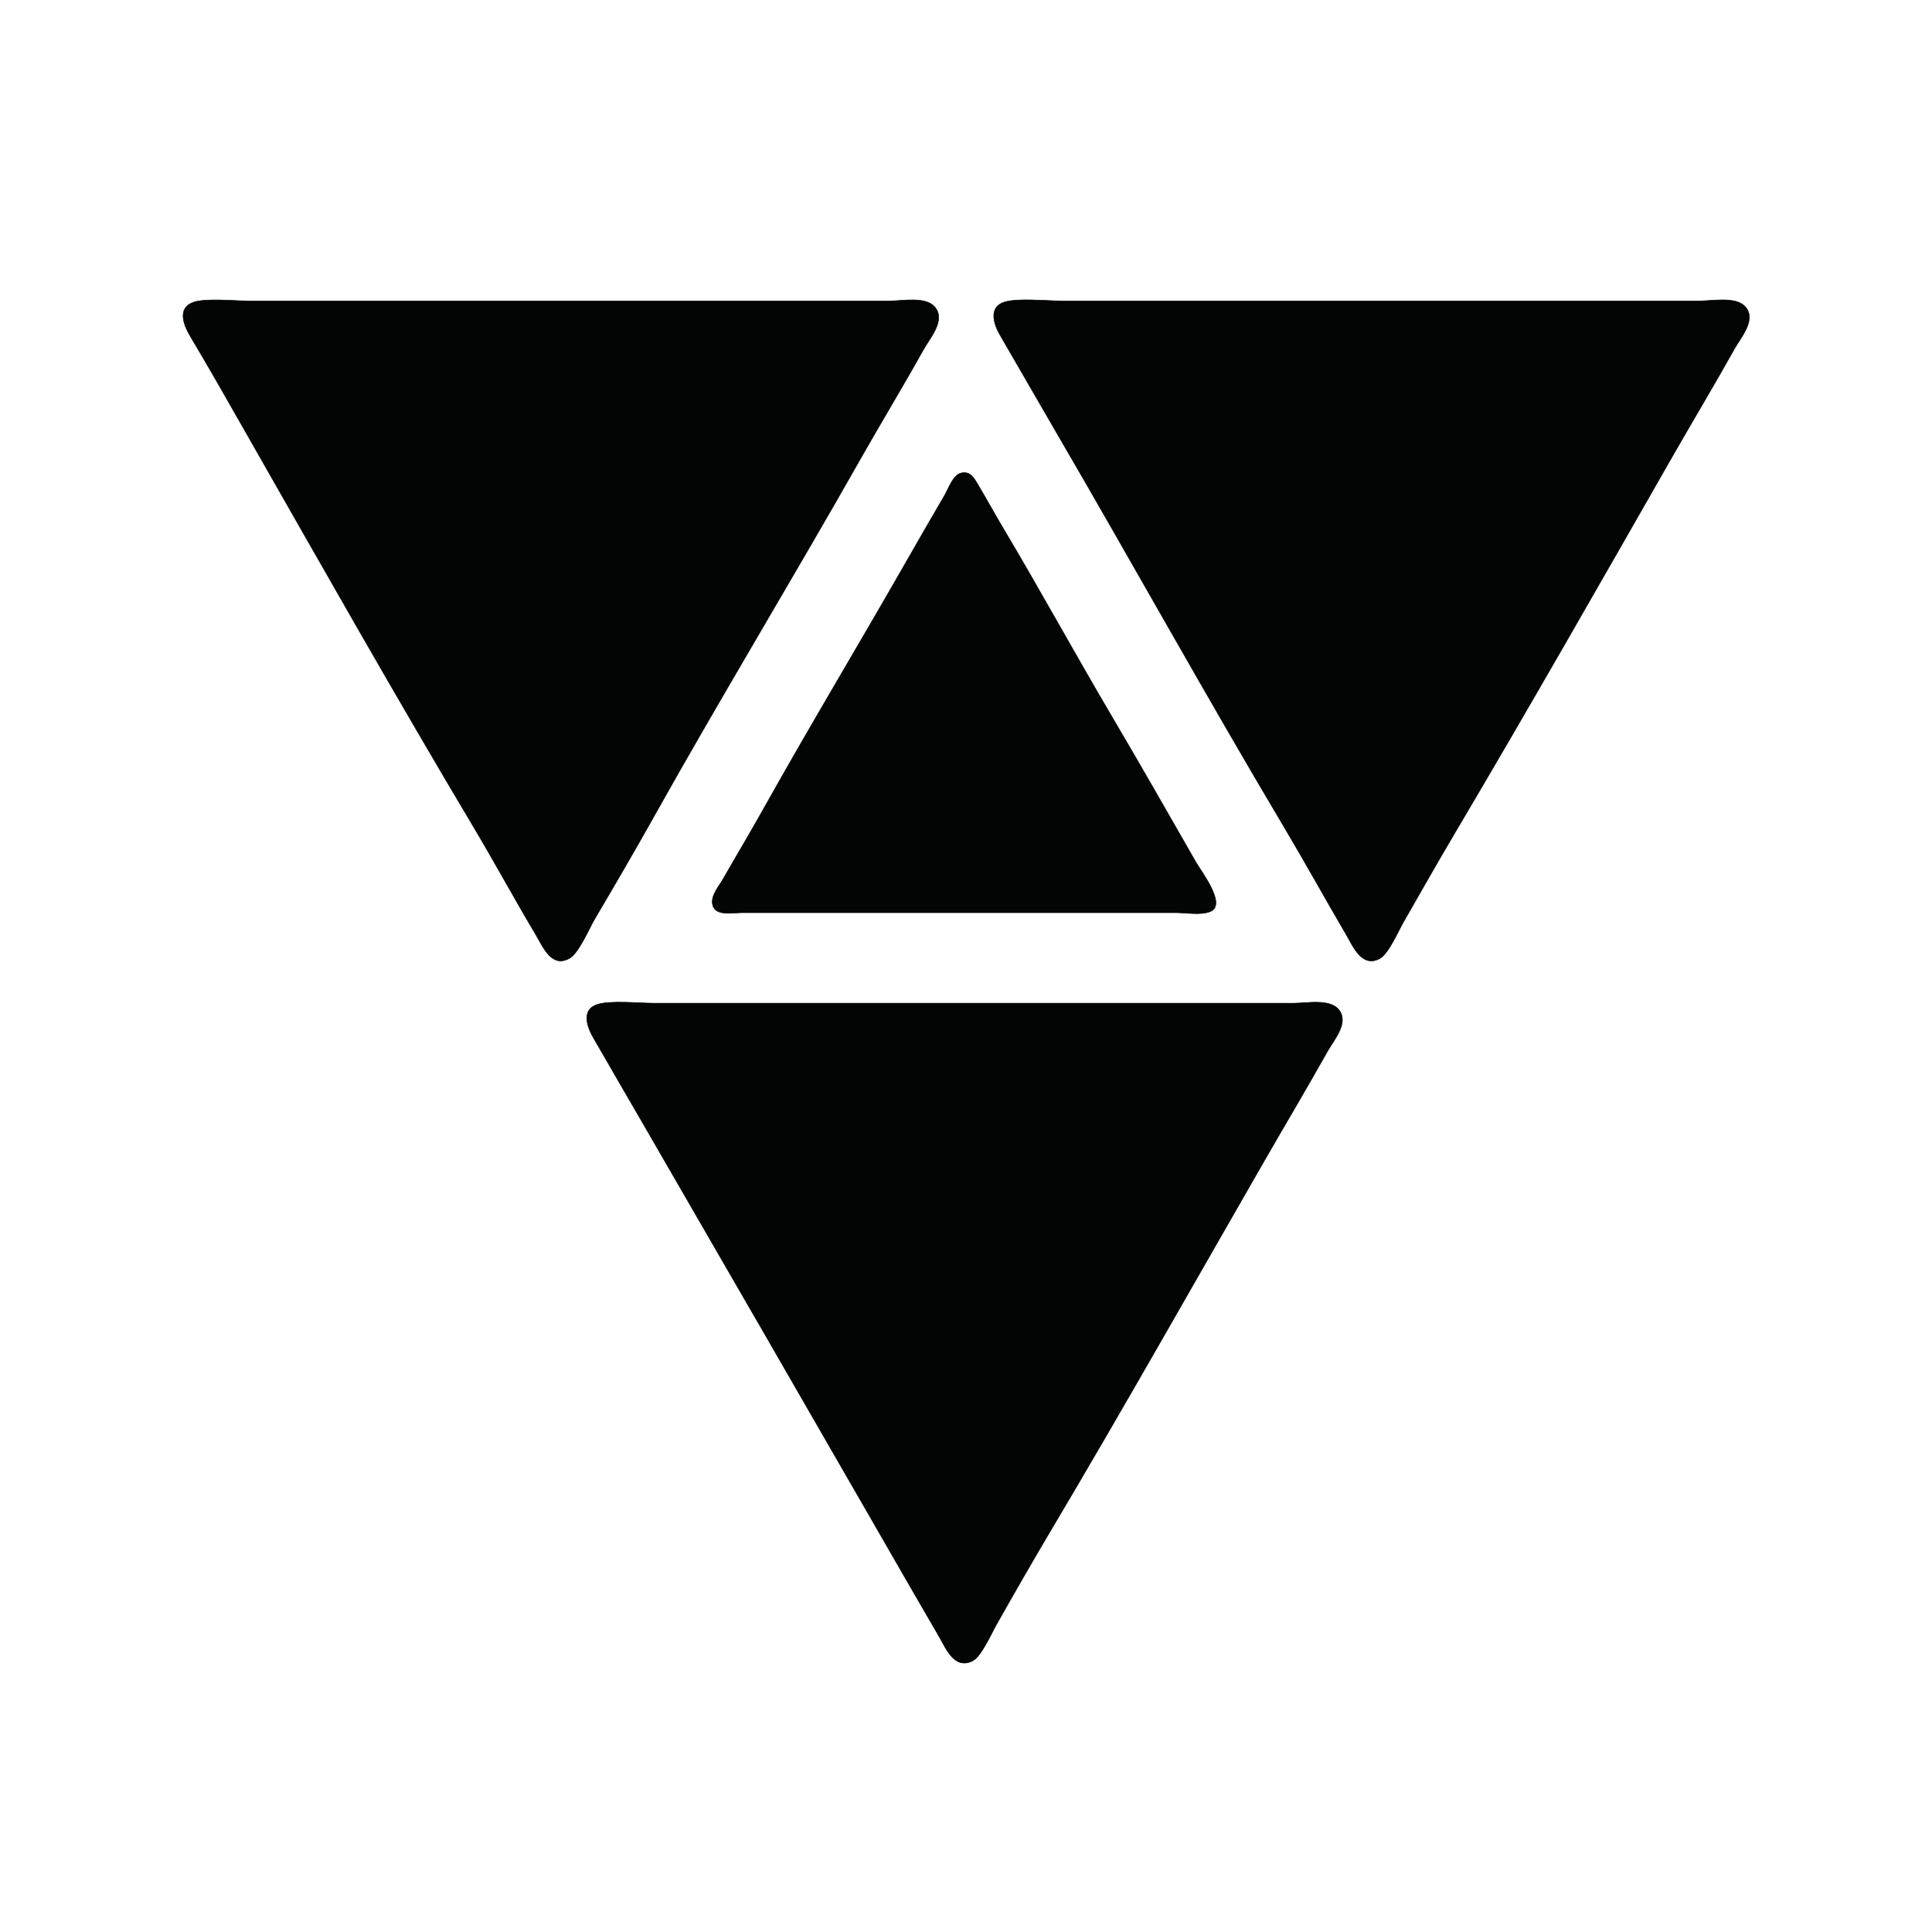
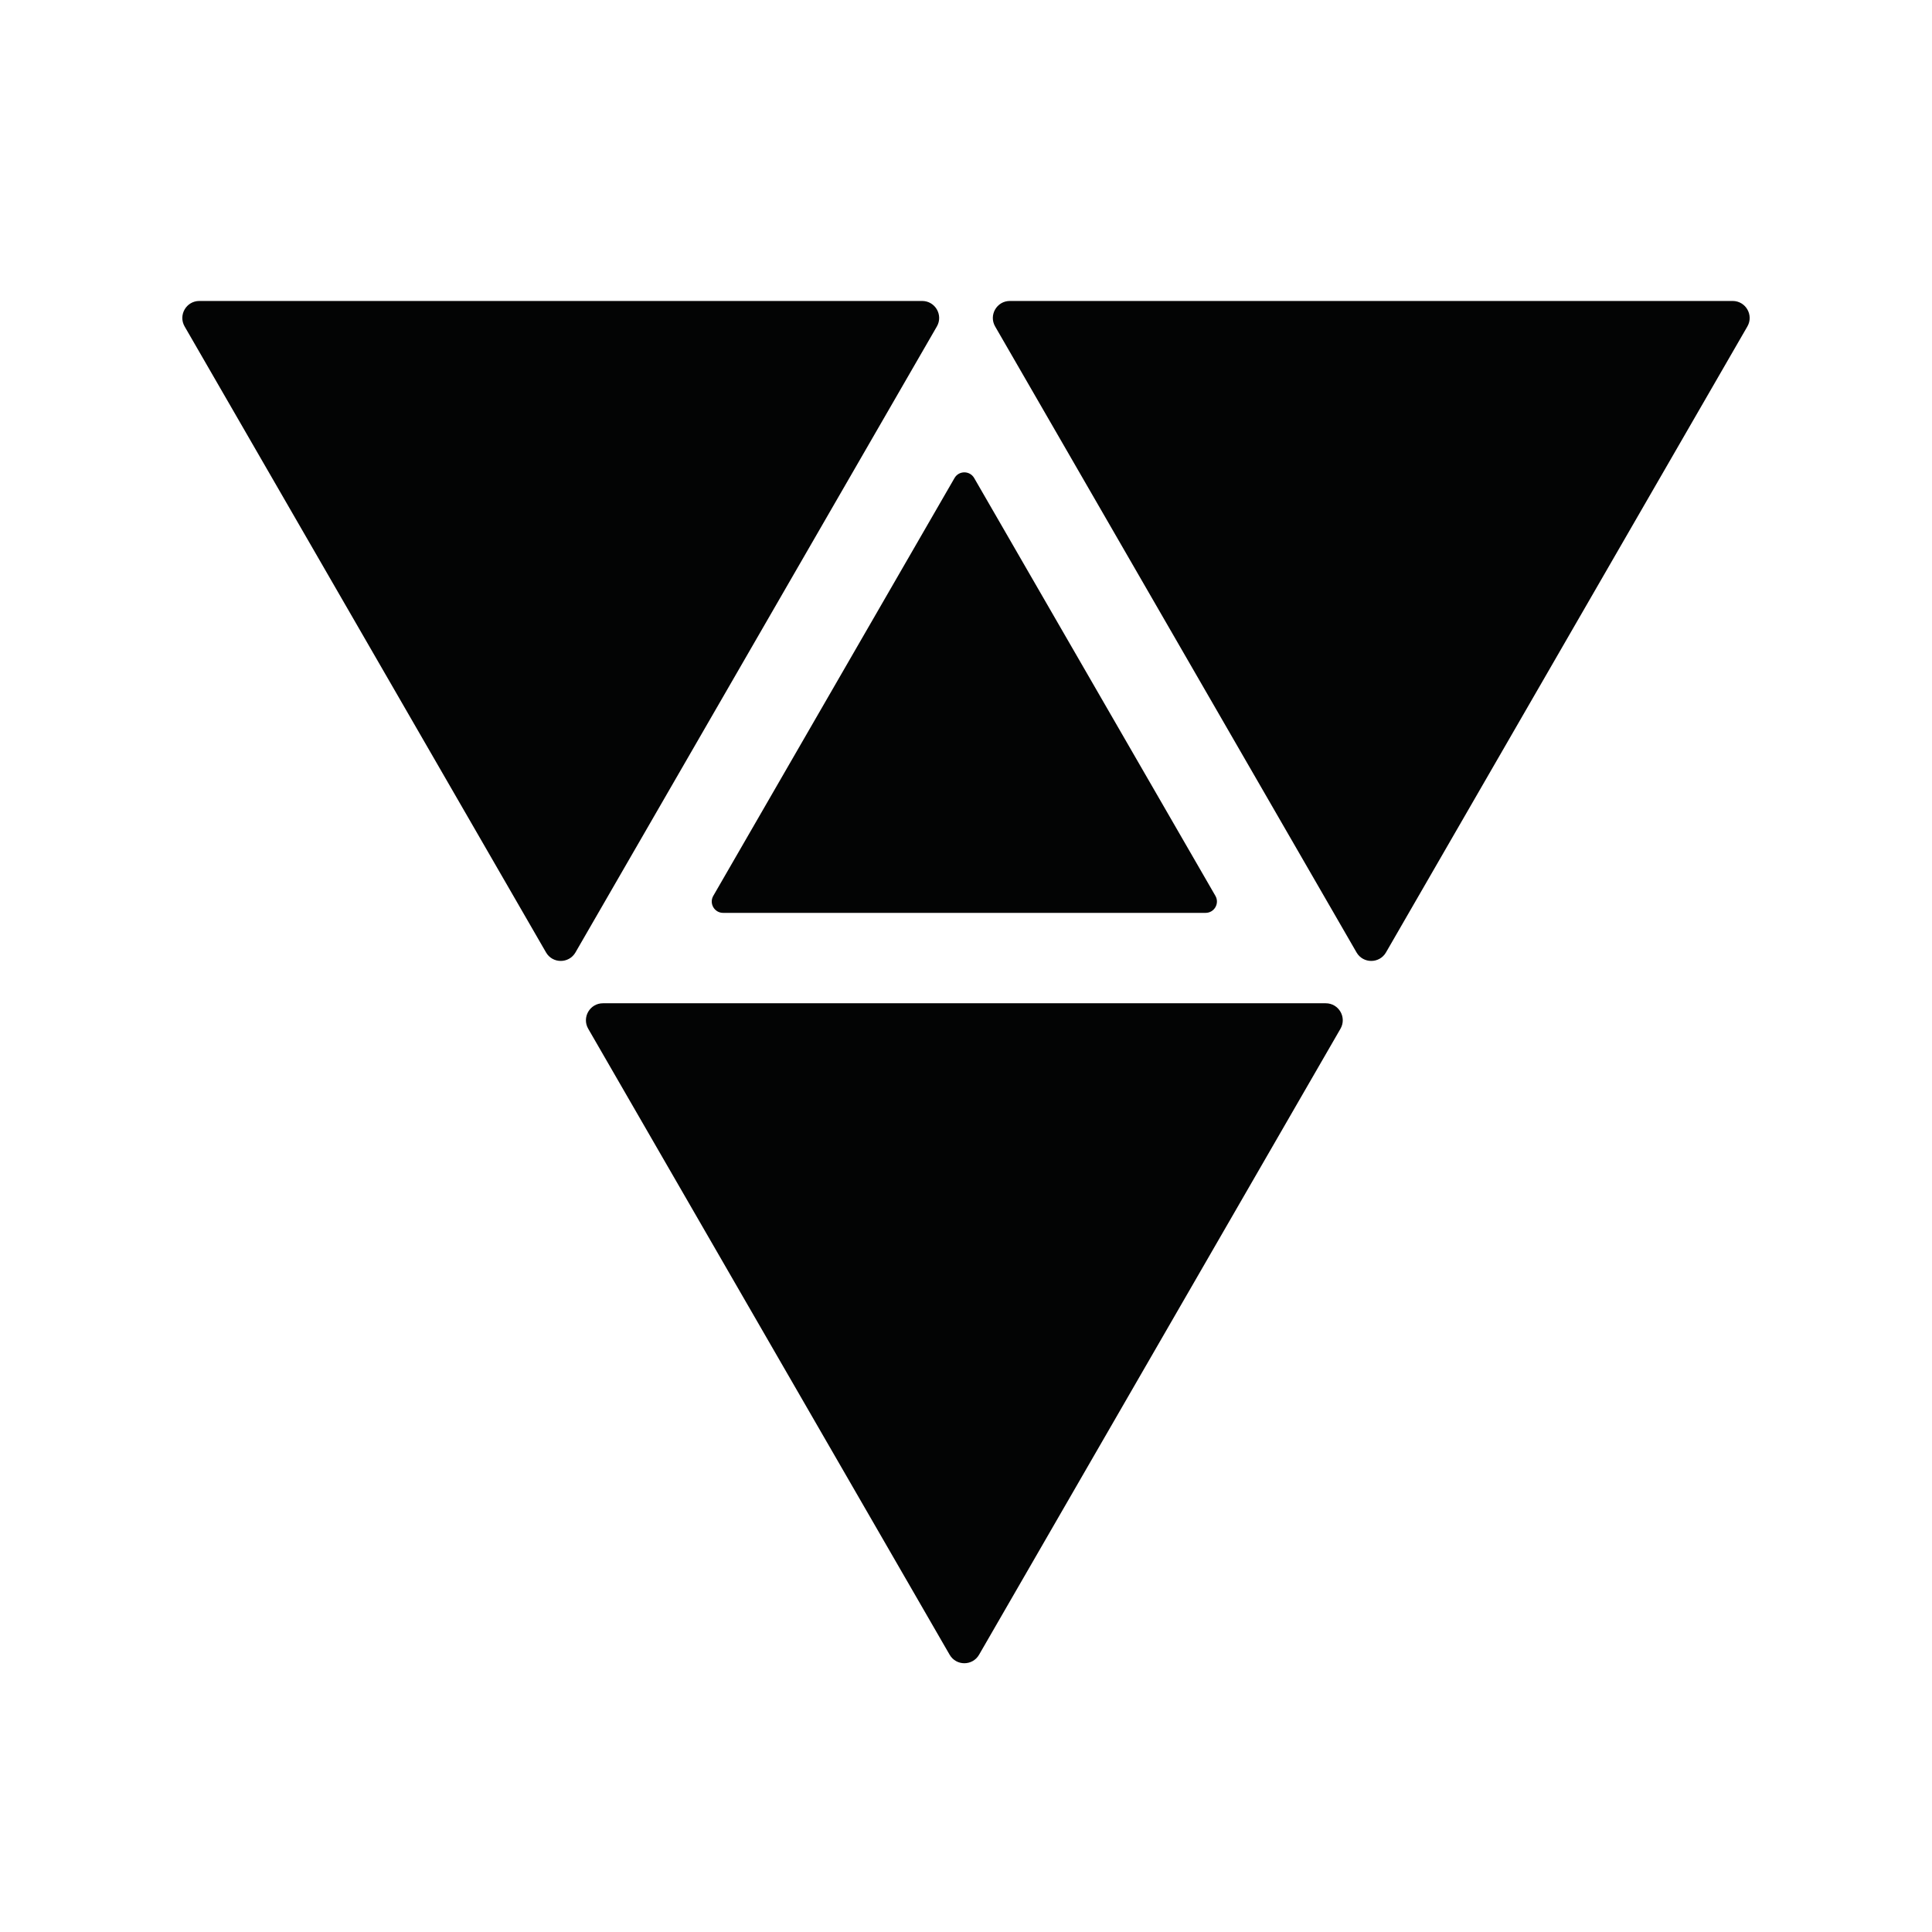
- <svg xmlns="http://www.w3.org/2000/svg" viewBox="0 0 938 938" width="938" height="938">
-   <path d="M94 146.71C99.85 144.68 113.64 146.09 120.36 146.09C139.49 146.09 158.62 146.09 177.75 146.09C241.71 146.09 305.67 146.09 369.63 146.09C390.48 146.09 411.32 146.09 432.17 146.09C438.33 146.09 449.83 143.72 454.11 149.34C459.04 155.82 451.59 163.93 448.44 169.6C438.46 187.5 427.81 205.03 417.71 222.86C384.75 281.04 350.04 338.24 317.38 396.6C308.1 413.18 298.5 429.64 288.84 446.01C286.02 450.79 281.04 462.77 276.44 465.31C267.73 470.12 263.61 459.63 260.14 453.81C249.87 436.59 240.32 418.93 230.05 401.71C192.18 338.18 155.69 273.69 119.06 209.44C110.27 194.02 101.51 178.54 92.41 163.31C89.27 158.05 85.71 149.59 94 146.71ZM487.9 146.56C494.49 144.66 507.93 146.09 515.26 146.09C534.39 146.09 553.52 146.09 572.65 146.09C635.76 146.09 698.86 146.09 761.96 146.09C783.09 146.09 804.22 146.09 825.35 146.09C831.56 146.09 843.05 143.74 847.54 149.13C852.76 155.41 845.2 163.79 842.14 169.28C832.16 187.16 821.59 204.73 811.43 222.51C777.01 282.74 742.61 343.07 707.3 402.79C698.48 417.7 689.87 432.78 681.3 447.84C678.81 452.22 674.06 463.24 669.76 465.46C661.1 469.93 656.94 459.48 653.54 453.68C643.4 436.36 633.7 418.77 623.43 401.52C585.5 337.75 549.53 272.79 512.15 208.69C503.21 193.34 494.4 177.92 485.46 162.57C482.41 157.32 479.75 148.93 487.9 146.56ZM466.49 229.7C470.87 228.57 472.74 231.8 474.66 235.04C478.83 242.04 482.74 249.21 486.91 256.21C504.99 286.57 521.94 317.6 539.89 348.03C553.7 371.43 567.14 395.05 580.65 418.62C583.29 423.21 595.62 439.13 587.74 442.51C583.18 444.47 575.85 443.11 570.94 443.11C558.37 443.11 545.81 443.11 533.25 443.11C489.56 443.11 445.87 443.11 402.18 443.11C388.19 443.11 374.2 443.11 360.21 443.11C356.48 443.11 348.42 444.7 346.39 440.46C344.17 435.81 348.81 430.7 351.01 426.85C357.45 415.59 364.12 404.46 370.45 393.15C393.41 352.12 417.69 311.82 440.99 270.97C446.79 260.8 452.67 250.67 458.57 240.55C460.38 237.45 462.63 230.69 466.49 229.7ZM290.14 487.61C296.49 485.62 310.23 487.06 317.38 487.06C336.51 487.06 355.64 487.06 374.77 487.06C438.16 487.06 501.55 487.06 564.94 487.06C586.07 487.06 607.2 487.06 628.33 487.06C634.49 487.06 645.92 484.71 650.17 490.41C654.93 496.81 647.63 504.87 644.5 510.44C634.48 528.31 623.99 545.93 613.77 563.68C579.38 623.45 545.49 683.58 510.27 742.86C501.2 758.12 492.36 773.57 483.63 789.03C481.18 793.37 476.34 804.45 472 806.49C463.26 810.61 459.29 800.33 455.84 794.41C445.73 777.08 435.76 759.67 425.75 742.29C388.81 678.15 351.86 614.02 314.77 549.96C305.88 534.6 296.96 519.27 288.11 503.89C285.09 498.64 281.9 490.21 290.14 487.61Z" fill="#030404" fill-rule="evenodd" stroke="#030404" stroke-width="0.25" stroke-linejoin="round" />
+ <svg xmlns="http://www.w3.org/2000/svg" version="1.1" width="300" height="300" viewBox="0 0 300 300">
+   <defs>
+     <clipPath id="clip_1">
+       <path transform="matrix(1,0,0,-1,0,300)" d="M0 300H300V0H0Z" />
+     </clipPath>
+   </defs>
+   <g clip-path="url(#clip_1)">
+     <path transform="matrix(1,0,0,-1,152.0292,256.9463)" d="M0 0 56.118 97.2C57.134 98.96 55.864 101.159 53.832 101.159H-58.404C-60.437 101.159-61.706 98.96-60.69 97.2L-4.571 0C-3.556-1.76-1.017-1.76 0 0L56.118 97.2C57.134 98.96 55.864 101.159 53.832 101.159H-58.404C-60.437 101.159-61.706 98.96-60.69 97.2L-4.571 0C-3.556-1.76-1.017-1.76 0 0" fill="#030404" />
+     <path transform="matrix(1,0,0,-1,148.2176,74.2271)" d="M0 0-37.459-64.88C-38.137-66.055-37.289-67.523-35.934-67.523H38.984C40.341-67.523 41.188-66.055 40.51-64.88L3.051 0C2.373 1.174 .678 1.174 0 0L-37.459-64.88C-38.137-66.055-37.289-67.523-35.934-67.523H38.984C40.341-67.523 41.188-66.055 40.51-64.88L3.051 0C2.373 1.174 .678 1.174 0 0" fill="#030404" />
+     <path transform="matrix(1,0,0,-1,215.2137,147.8931)" d="M0 0 56.118 97.2C57.134 98.959 55.864 101.159 53.832 101.159H-58.404C-60.437 101.159-61.706 98.959-60.69 97.2L-4.571 0C-3.556-1.759-1.017-1.759 0 0L56.118 97.2C57.134 98.959 55.864 101.159 53.832 101.159H-58.404C-60.437 101.159-61.706 98.959-60.69 97.2L-4.571 0C-3.556-1.759-1.017-1.759 0 0" fill="#030404" />
+     <path transform="matrix(1,0,0,-1,89.3583,147.8931)" d="M0 0 56.118 97.2C57.134 98.959 55.864 101.159 53.832 101.159H-58.404C-60.437 101.159-61.706 98.959-60.69 97.2L-4.571 0C-3.556-1.759-1.017-1.759 0 0L56.118 97.2C57.134 98.959 55.864 101.159 53.832 101.159H-58.404C-60.437 101.159-61.706 98.959-60.69 97.2L-4.571 0C-3.556-1.759-1.017-1.759 0 0" fill="#030404" />
+   </g>
</svg>
